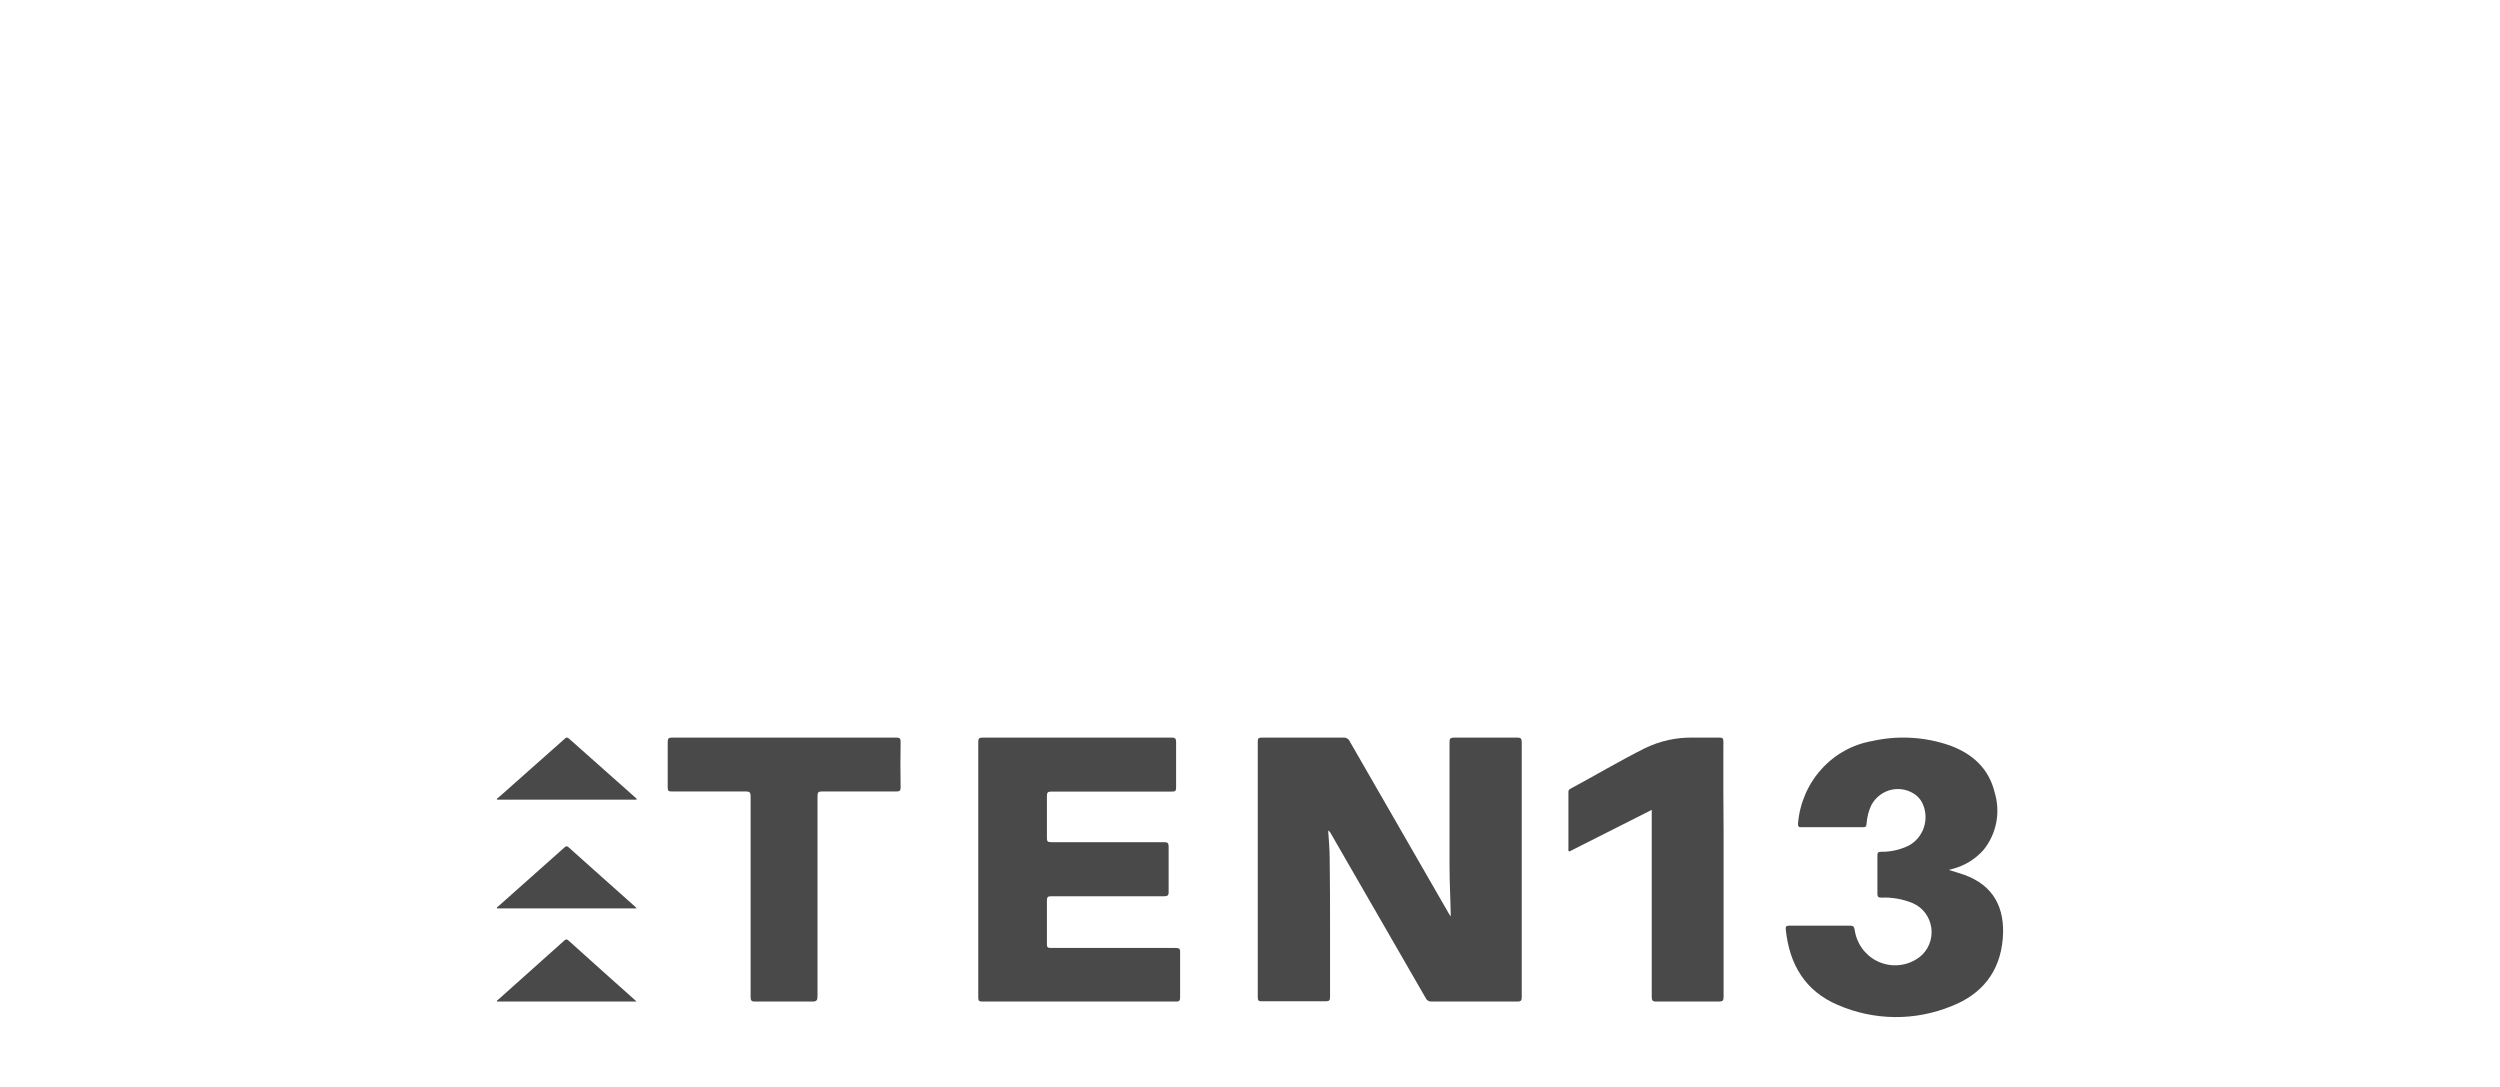
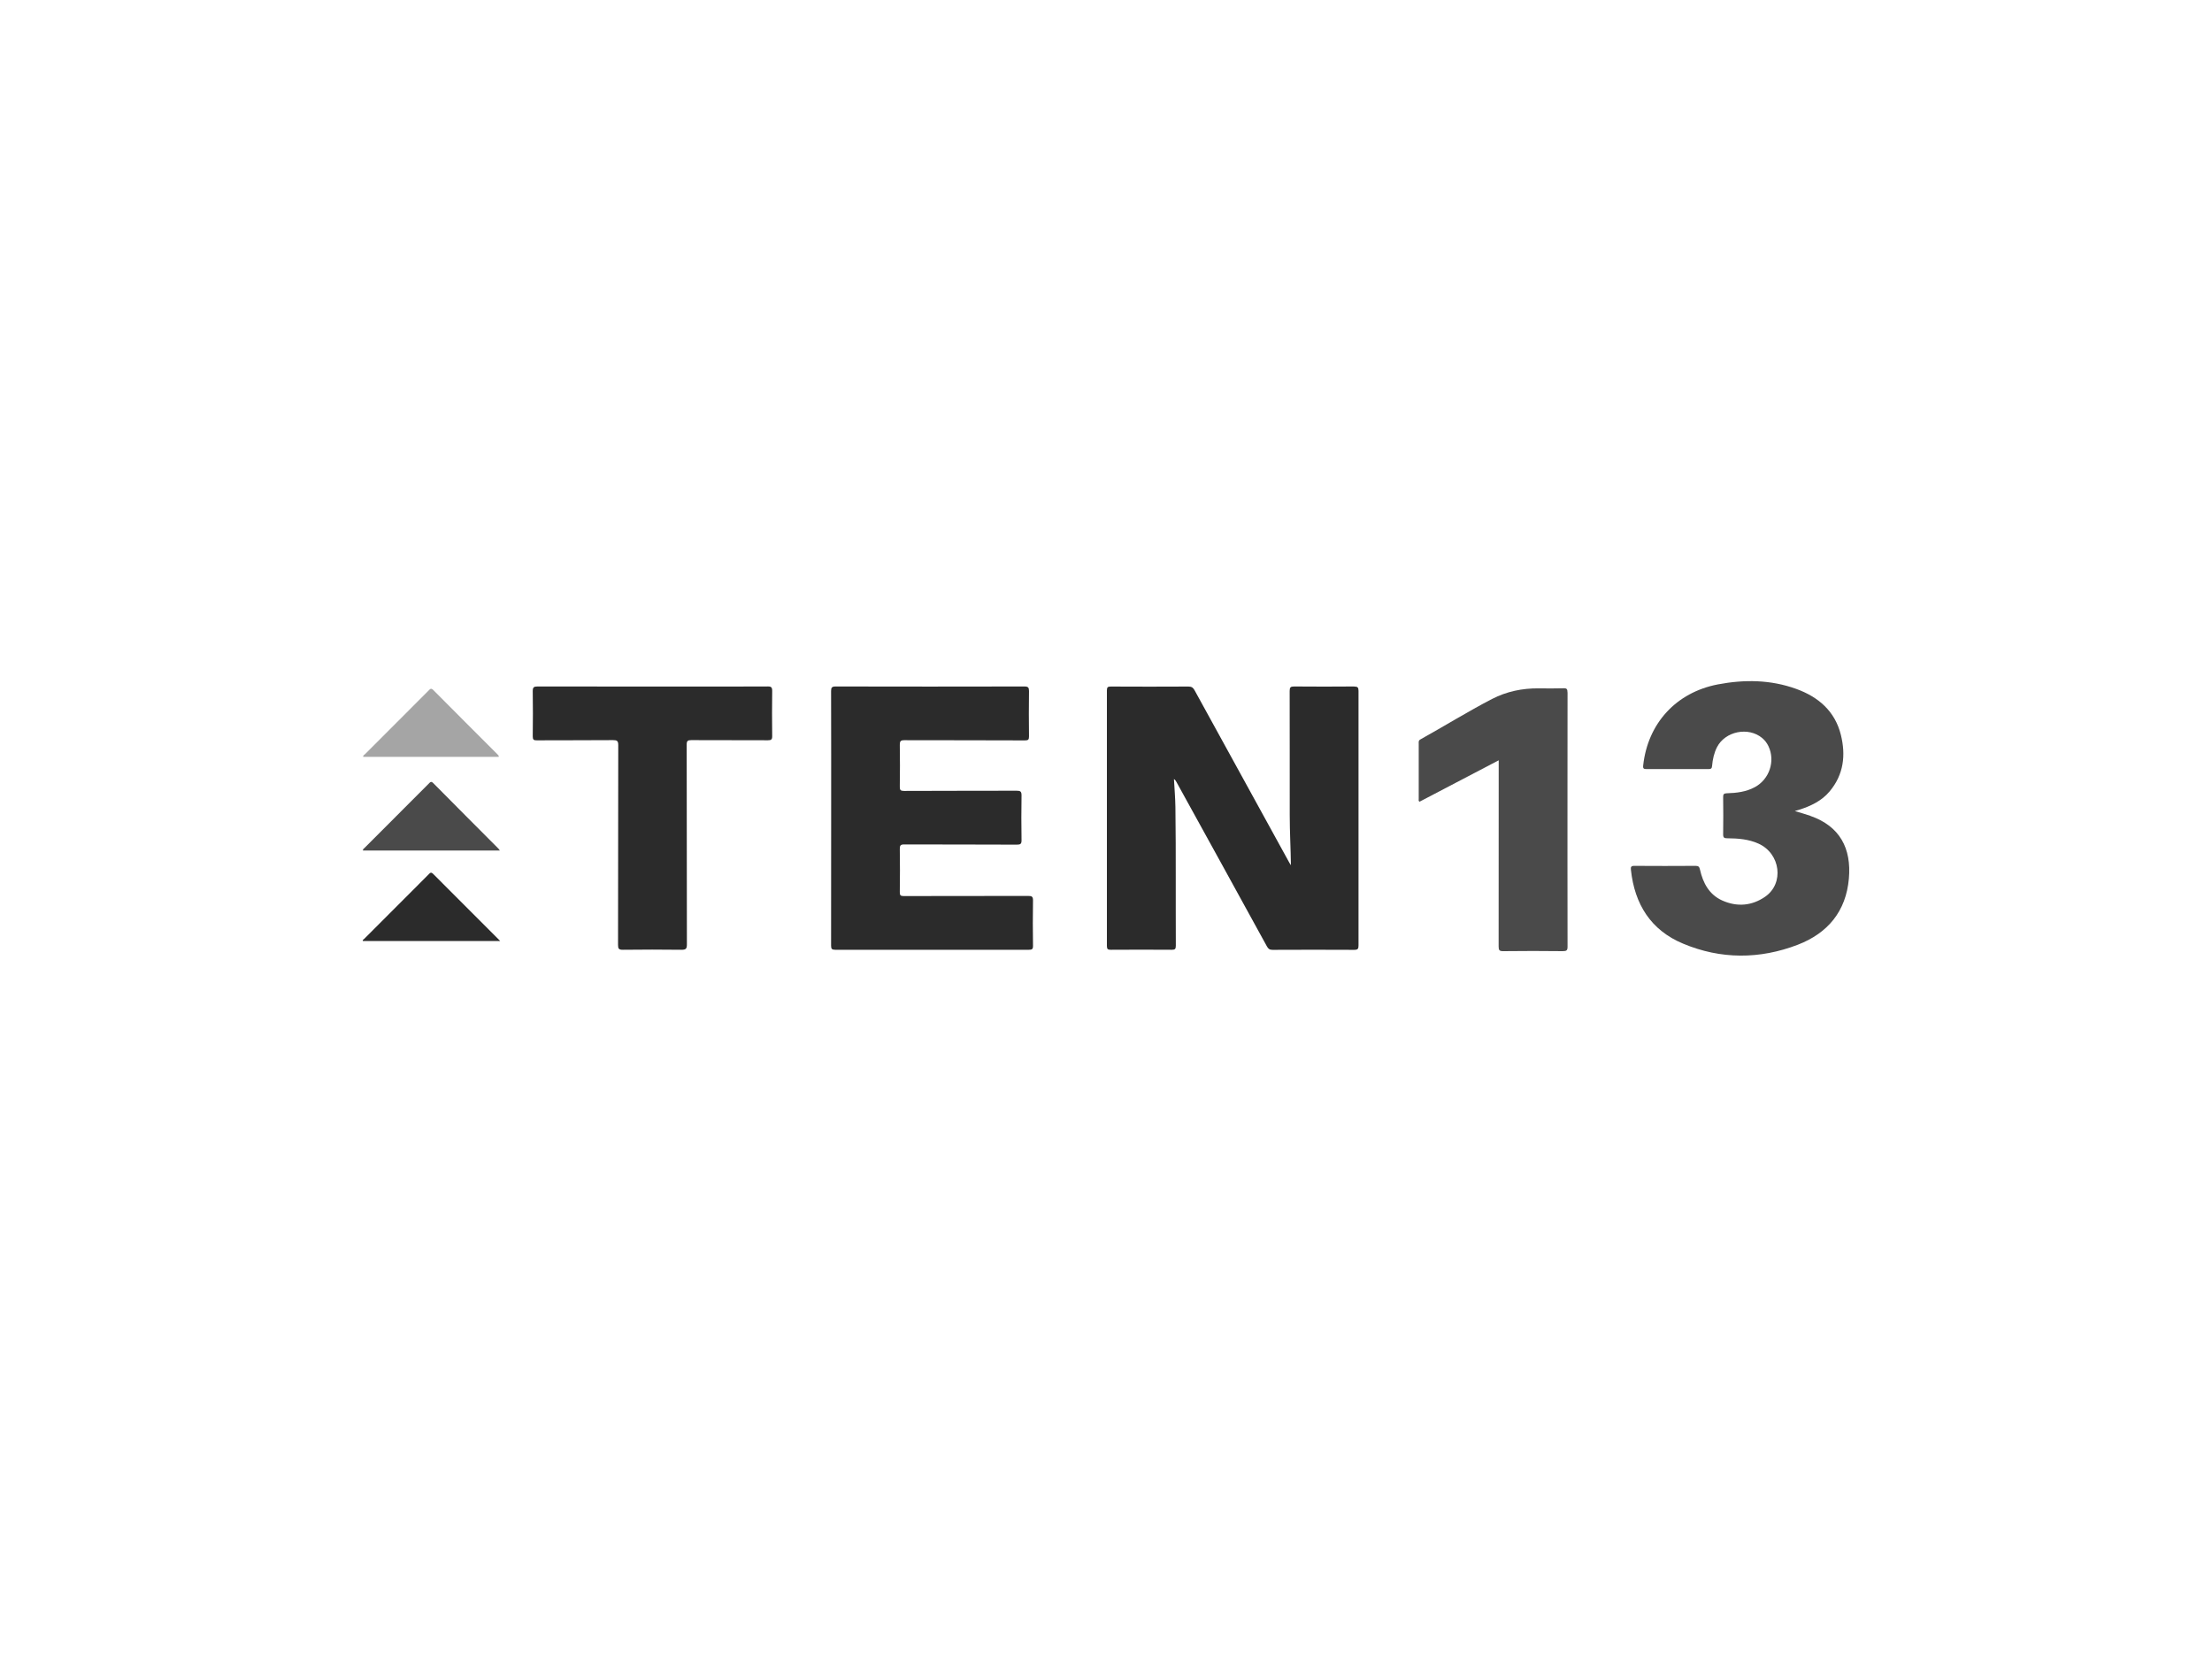
- <svg xmlns="http://www.w3.org/2000/svg" width="161" height="70" viewBox="0 0 161 70" fill="none">
-   <path d="M97.706 47.502C96.356 47.502 95.002 47.502 93.653 47.502C93.406 47.502 93.345 47.56 93.35 47.792C93.35 50.467 93.35 53.143 93.35 55.818C93.35 56.879 93.415 57.945 93.429 59.024C93.386 58.967 93.347 58.907 93.312 58.845C91.18 55.148 89.051 51.448 86.925 47.748C86.891 47.668 86.831 47.6 86.753 47.556C86.676 47.512 86.585 47.493 86.496 47.502C84.749 47.502 83.006 47.502 81.266 47.502C81.065 47.502 81 47.538 81 47.743C81 53.242 81 58.741 81 64.24C81 64.45 81.07 64.486 81.266 64.481C82.634 64.481 84.007 64.481 85.38 64.481C85.599 64.481 85.655 64.427 85.655 64.218C85.655 62.778 85.655 61.338 85.655 59.898C85.655 58.355 85.655 56.808 85.632 55.265C85.632 54.667 85.571 54.066 85.534 53.481C85.614 53.535 85.677 53.609 85.716 53.695C87.751 57.218 89.784 60.743 91.814 64.272C91.843 64.343 91.895 64.404 91.963 64.445C92.031 64.486 92.111 64.505 92.192 64.499C94.036 64.499 95.876 64.499 97.72 64.499C97.963 64.499 98 64.419 98 64.209C98 58.74 98 53.269 98 47.797C97.995 47.565 97.944 47.498 97.706 47.502Z" fill="#494949" />
-   <path d="M75.692 61.049C73.021 61.049 70.35 61.049 67.679 61.049C67.47 61.049 67.416 61 67.421 60.79C67.421 59.861 67.421 58.937 67.421 58.009C67.421 57.781 67.465 57.714 67.706 57.719C70.123 57.719 72.54 57.719 74.962 57.719C75.185 57.719 75.265 57.674 75.26 57.433C75.26 56.469 75.26 55.504 75.26 54.54C75.26 54.281 75.189 54.232 74.949 54.236C72.531 54.236 70.11 54.236 67.692 54.236C67.47 54.236 67.416 54.178 67.421 53.96C67.421 53.067 67.421 52.174 67.421 51.281C67.421 51.036 67.47 50.978 67.719 50.978C70.306 50.978 72.897 50.978 75.483 50.978C75.697 50.978 75.741 50.92 75.741 50.714C75.741 49.741 75.741 48.763 75.741 47.79C75.741 47.558 75.679 47.5 75.447 47.5H63.285C63.049 47.5 62.996 47.571 63 47.795C63 50.53 63 53.265 63 56C63 58.735 63 61.479 63 64.232C63 64.442 63.045 64.504 63.258 64.5H75.723C75.919 64.5 75.999 64.469 75.999 64.245C75.999 63.272 75.999 62.299 75.999 61.321C76.008 61.085 75.928 61.049 75.692 61.049Z" fill="#494949" />
-   <path d="M126.497 56.338C126.178 56.225 125.85 56.134 125.505 56.025L125.788 55.944C126.539 55.743 127.216 55.324 127.738 54.737C128.15 54.23 128.431 53.625 128.557 52.978C128.682 52.331 128.648 51.663 128.456 51.033C128.079 49.477 127.016 48.543 125.598 48.017C123.981 47.449 122.242 47.346 120.572 47.722C119.312 47.94 118.157 48.581 117.292 49.544C116.426 50.507 115.898 51.738 115.791 53.041C115.791 53.246 115.835 53.273 116.008 53.273H119.97C120.129 53.273 120.191 53.241 120.205 53.064C120.231 52.636 120.339 52.217 120.524 51.831C120.662 51.581 120.85 51.364 121.077 51.196C121.304 51.027 121.564 50.91 121.839 50.853C122.114 50.797 122.398 50.801 122.671 50.866C122.944 50.932 123.2 51.057 123.422 51.232C123.593 51.38 123.731 51.564 123.825 51.772C124.036 52.25 124.061 52.792 123.897 53.288C123.732 53.785 123.39 54.199 122.939 54.447C122.377 54.726 121.759 54.866 121.135 54.855C120.954 54.855 120.9 54.914 120.905 55.1C120.905 55.921 120.905 56.737 120.905 57.558C120.905 57.767 120.976 57.807 121.162 57.807C121.849 57.777 122.535 57.898 123.174 58.161C123.495 58.297 123.776 58.517 123.987 58.799C124.199 59.082 124.334 59.416 124.379 59.769C124.424 60.122 124.377 60.48 124.243 60.809C124.11 61.137 123.893 61.423 123.617 61.639C123.224 61.934 122.76 62.113 122.274 62.156C121.789 62.199 121.302 62.105 120.865 61.884C120.483 61.692 120.154 61.407 119.905 61.055C119.656 60.702 119.496 60.292 119.438 59.861C119.398 59.68 119.349 59.612 119.159 59.612C117.847 59.612 116.535 59.612 115.224 59.612C115.011 59.612 114.984 59.689 115.006 59.88C115.241 62.147 116.283 63.834 118.343 64.713C119.505 65.22 120.752 65.487 122.014 65.499C123.277 65.512 124.529 65.269 125.7 64.786C127.623 64.029 128.802 62.596 128.979 60.442C129.139 58.478 128.394 57.023 126.497 56.338Z" fill="#494949" />
-   <path d="M57.693 47.5C55.287 47.5 52.882 47.5 50.476 47.5C48.071 47.5 45.683 47.5 43.286 47.5C43.061 47.5 42.996 47.558 43 47.794C43 48.767 43 49.739 43 50.712C43 50.926 43.052 50.975 43.255 50.97C44.843 50.97 46.431 50.97 48.014 50.97C48.265 50.97 48.343 51.015 48.339 51.296C48.339 55.592 48.339 59.887 48.339 64.183C48.339 64.424 48.382 64.504 48.633 64.5C49.858 64.5 51.082 64.5 52.311 64.5C52.587 64.5 52.648 64.428 52.648 64.147C52.648 59.852 52.648 55.556 52.648 51.26C52.648 51.024 52.709 50.97 52.934 50.97C54.53 50.97 56.127 50.97 57.727 50.97C57.926 50.97 58 50.939 58 50.707C57.983 49.732 57.983 48.758 58 47.785C58.004 47.545 57.931 47.5 57.693 47.5Z" fill="#494949" />
-   <path d="M110.986 47.766C110.986 47.555 110.94 47.493 110.717 47.502C110.161 47.502 109.609 47.502 109.052 47.502C107.969 47.478 106.897 47.713 105.931 48.186C104.294 49.004 102.726 49.943 101.117 50.806C100.983 50.882 101.006 50.984 101.006 51.096V54.673C101.006 54.722 100.973 54.785 101.061 54.838L106.372 52.156V52.402C106.372 56.33 106.372 60.26 106.372 64.191C106.372 64.424 106.413 64.504 106.682 64.5C108.013 64.5 109.349 64.5 110.68 64.5C110.935 64.5 111 64.446 111 64.196C111 60.673 111 57.147 111 53.618C110.981 51.669 110.977 49.715 110.986 47.766Z" fill="#494949" />
-   <path d="M40.923 58.407C39.491 57.128 38.056 55.858 36.629 54.575C36.483 54.441 36.424 54.51 36.324 54.599C34.916 55.853 33.507 57.1 32.103 58.355C32.057 58.391 31.985 58.415 32.003 58.5H41C40.955 58.448 40.941 58.423 40.923 58.407Z" fill="#494949" />
-   <path d="M36.613 60.571C36.459 60.437 36.4 60.518 36.301 60.607C34.903 61.861 33.501 63.115 32.095 64.367C32.059 64.403 31.973 64.427 32.009 64.5H41C39.506 63.165 38.053 61.874 36.613 60.571Z" fill="#494949" />
-   <path d="M40.926 51.37C39.498 50.105 38.073 48.839 36.649 47.572C36.493 47.434 36.428 47.523 36.332 47.608L32.133 51.333C32.078 51.382 31.977 51.415 32.005 51.5H40.999C41.002 51.474 40.997 51.449 40.984 51.425C40.971 51.402 40.951 51.383 40.926 51.37Z" fill="#494949" />
+ <svg xmlns="http://www.w3.org/2000/svg" id="Layer_1" viewBox="0 0 320 240">
+   <defs>
+     <style>.cls-1{fill:#a5a5a5;}.cls-2{fill:#2b2b2b;}.cls-3{fill:#4a4a4a;}</style>
+   </defs>
+   <path class="cls-2" d="m195.91,99.31c-2.89.02-5.79.03-8.69,0-.53,0-.65.13-.65.65.02,6,0,12,.01,18,0,2.39.14,4.77.17,7.2-.08-.13-.18-.26-.25-.4-4.56-8.29-9.13-16.59-13.68-24.89-.22-.4-.45-.56-.92-.55-3.73.02-7.47.02-11.2,0-.42,0-.57.08-.57.54.01,12.33.01,24.67,0,37,0,.46.15.54.57.54,2.94-.02,5.87-.02,8.81,0,.47,0,.59-.11.59-.59-.02-3.23,0-6.46-.01-9.69,0-3.46,0-6.92-.05-10.38-.02-1.35-.14-2.7-.21-4.04.2.13.3.3.39.48,4.36,7.91,8.72,15.81,13.06,23.73.2.36.39.5.81.5,3.94-.02,7.89-.02,11.83,0,.53,0,.61-.18.61-.64-.01-12.27-.01-24.54,0-36.82,0-.49-.12-.63-.62-.63Z" />
+   <path class="cls-2" d="m148.75,129.61c-6,.02-12,0-18,.02-.47,0-.59-.11-.58-.58.03-2.08.03-4.15,0-6.23,0-.51.1-.66.64-.66,5.43.02,10.87,0,16.3.03.5,0,.68-.1.67-.64-.03-2.16-.04-4.32,0-6.48,0-.57-.16-.68-.7-.68-5.43.02-10.87,0-16.3.03-.5,0-.62-.13-.61-.62.03-2.01.03-4.03,0-6.04,0-.55.12-.68.67-.68,5.81.02,11.62,0,17.44.03.48,0,.58-.12.58-.59-.03-2.18-.03-4.36,0-6.55,0-.52-.13-.66-.66-.66-9.11.02-18.21.02-27.32,0-.54,0-.65.16-.65.67.02,6.13.01,12.25.01,18.38,0,6.15,0,12.29-.01,18.44,0,.46.11.6.59.6,9.34-.01,18.67-.01,28.01,0,.44,0,.62-.07.61-.57-.03-2.18-.04-4.36,0-6.55.01-.58-.17-.67-.7-.67Z" />
+   <path class="cls-3" d="m261.89,118.02c-.72-.25-1.46-.45-2.24-.69.24-.07.44-.12.64-.19,1.68-.54,3.25-1.28,4.4-2.66,2.03-2.42,2.35-5.23,1.62-8.17-.85-3.43-3.25-5.49-6.46-6.65-3.7-1.34-7.5-1.38-11.34-.65-6.03,1.16-10.14,5.64-10.8,11.74-.05.45.1.51.5.51,2.98-.01,5.96-.01,8.94,0,.36,0,.5-.07.53-.46.08-.94.28-1.86.71-2.71,1.19-2.31,4.54-2.99,6.54-1.32.39.33.69.72.91,1.19,1.01,2.15.13,4.77-1.97,5.91-1.27.69-2.66.85-4.07.89-.41.01-.53.14-.52.55.02,1.8.03,3.61,0,5.41,0,.47.17.55.58.55,1.55.01,3.1.12,4.55.78,3.16,1.44,3.73,5.74.95,7.67-1.92,1.33-4.07,1.51-6.21.55-1.89-.85-2.78-2.52-3.22-4.46-.09-.4-.2-.55-.63-.55-2.96.02-5.92.02-8.87,0-.48,0-.54.17-.49.59.53,4.96,2.88,8.72,7.54,10.66,5.46,2.29,11.08,2.28,16.6.16,4.33-1.67,6.98-4.83,7.39-9.58.38-4.36-1.3-7.57-5.58-9.06Z" />
+   <path class="cls-2" d="m111.04,99.31c-5.56.02-11.12.01-16.68.01s-11.08,0-16.62-.01c-.52,0-.67.13-.67.66.03,2.18.03,4.36,0,6.55,0,.48.13.59.59.58,3.67-.02,7.34,0,11.02-.03.58,0,.76.1.76.73-.02,9.63-.01,19.26-.03,28.89,0,.54.1.71.68.71,2.83-.03,5.67-.04,8.5,0,.65,0,.78-.16.78-.79-.02-9.63-.01-19.26-.03-28.89,0-.53.14-.65.66-.65,3.69.02,7.39,0,11.08.02.46,0,.64-.08.63-.6-.03-2.18-.03-4.36,0-6.55,0-.54-.17-.64-.67-.64Z" />
+   <path class="cls-3" d="m226.76,100.16c0-.47-.1-.61-.58-.59-1.19.04-2.39.02-3.59.01-2.37-.02-4.63.45-6.73,1.53-3.53,1.83-6.91,3.93-10.38,5.86-.3.16-.24.4-.24.65,0,2.66,0,5.33,0,7.99,0,.11-.07.25.12.37,3.77-1.97,7.56-3.96,11.45-5.99v.55c0,8.79,0,17.58-.01,26.37,0,.53.09.7.67.69,2.87-.04,5.75-.03,8.62,0,.54,0,.69-.12.68-.68-.02-7.89-.01-15.77-.01-23.66,0-4.36,0-8.73.01-13.09Z" />
+   <path class="cls-3" d="m72.14,122.8c-3.15-3.16-6.31-6.32-9.45-9.5-.32-.33-.45-.16-.67.07-3.1,3.1-6.2,6.2-9.29,9.3-.09.09-.26.16-.22.37h19.8c-.1-.14-.13-.19-.17-.23Z" />
+   <path class="cls-2" d="m62.67,126.43c-.34-.34-.47-.13-.68.08-3.1,3.1-6.19,6.2-9.29,9.3-.09.09-.28.14-.2.32h19.86c-3.3-3.29-6.5-6.49-9.69-9.7Z" />
+   <path class="cls-1" d="m72.01,109.17c-3.11-3.12-6.23-6.22-9.33-9.35-.34-.34-.48-.12-.69.09-3.05,3.06-6.11,6.11-9.16,9.17-.12.12-.34.2-.28.41h19.6c.03-.18-.07-.24-.14-.31Z" />
</svg>
